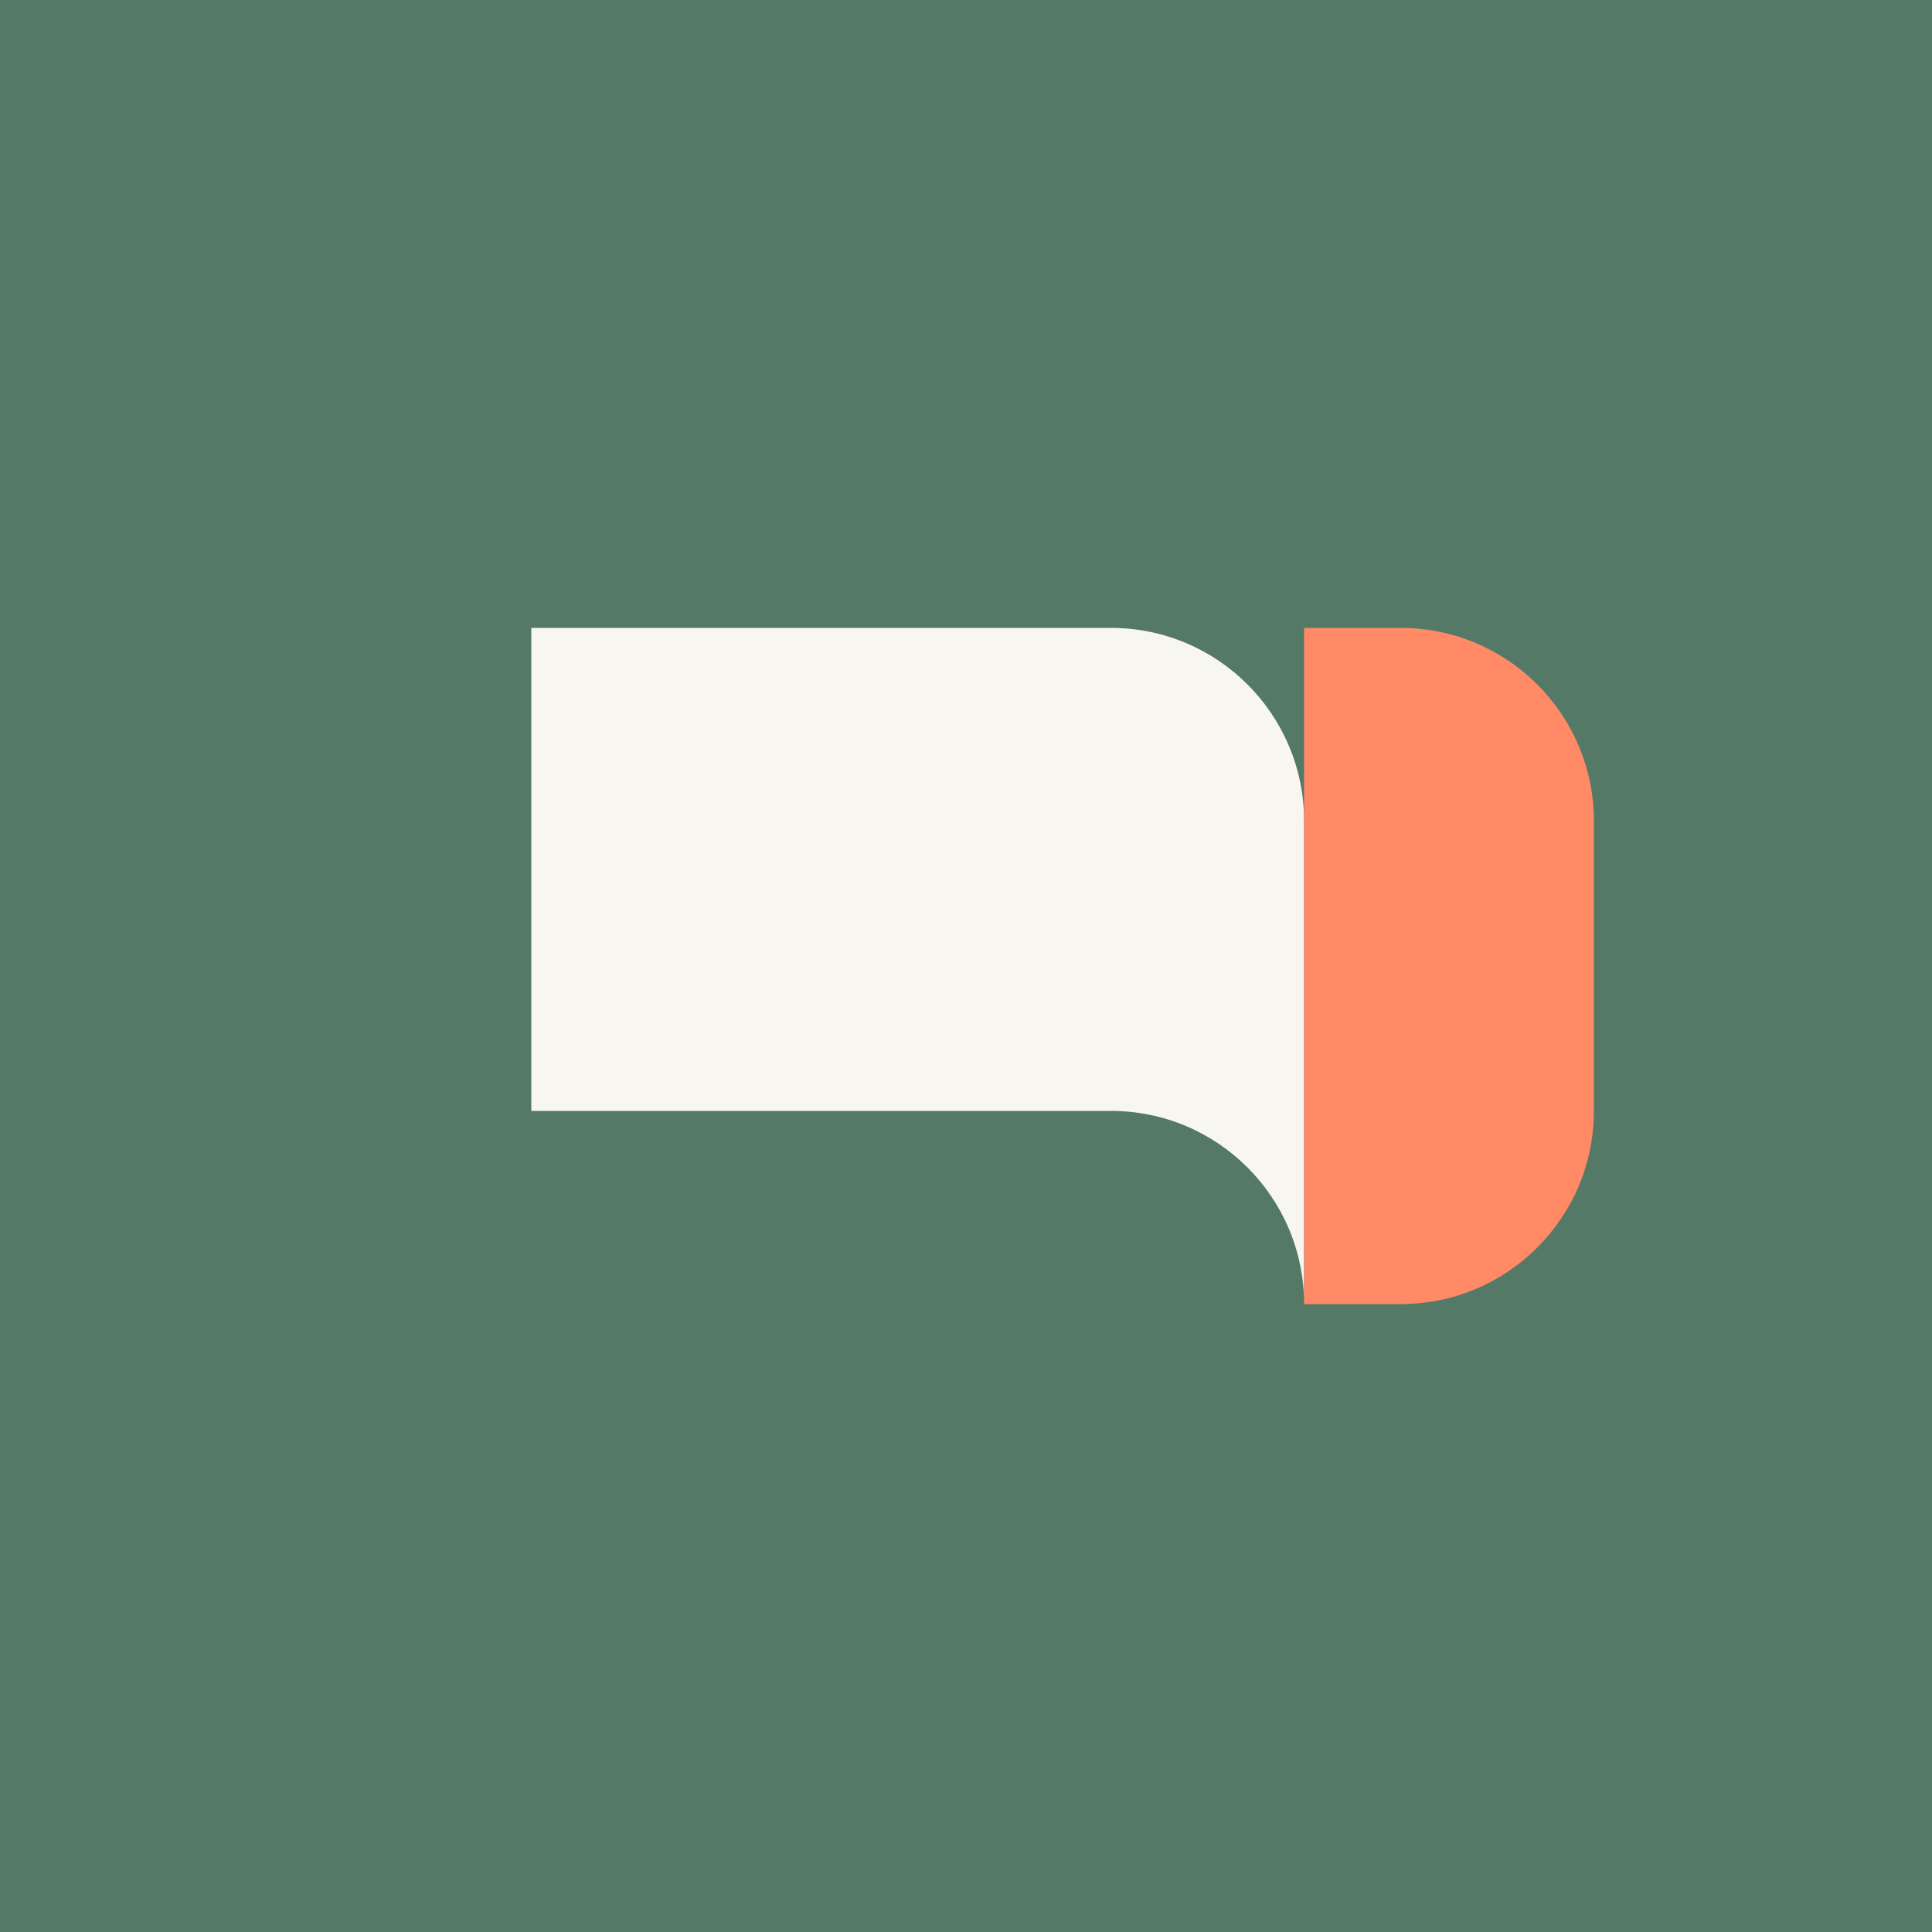
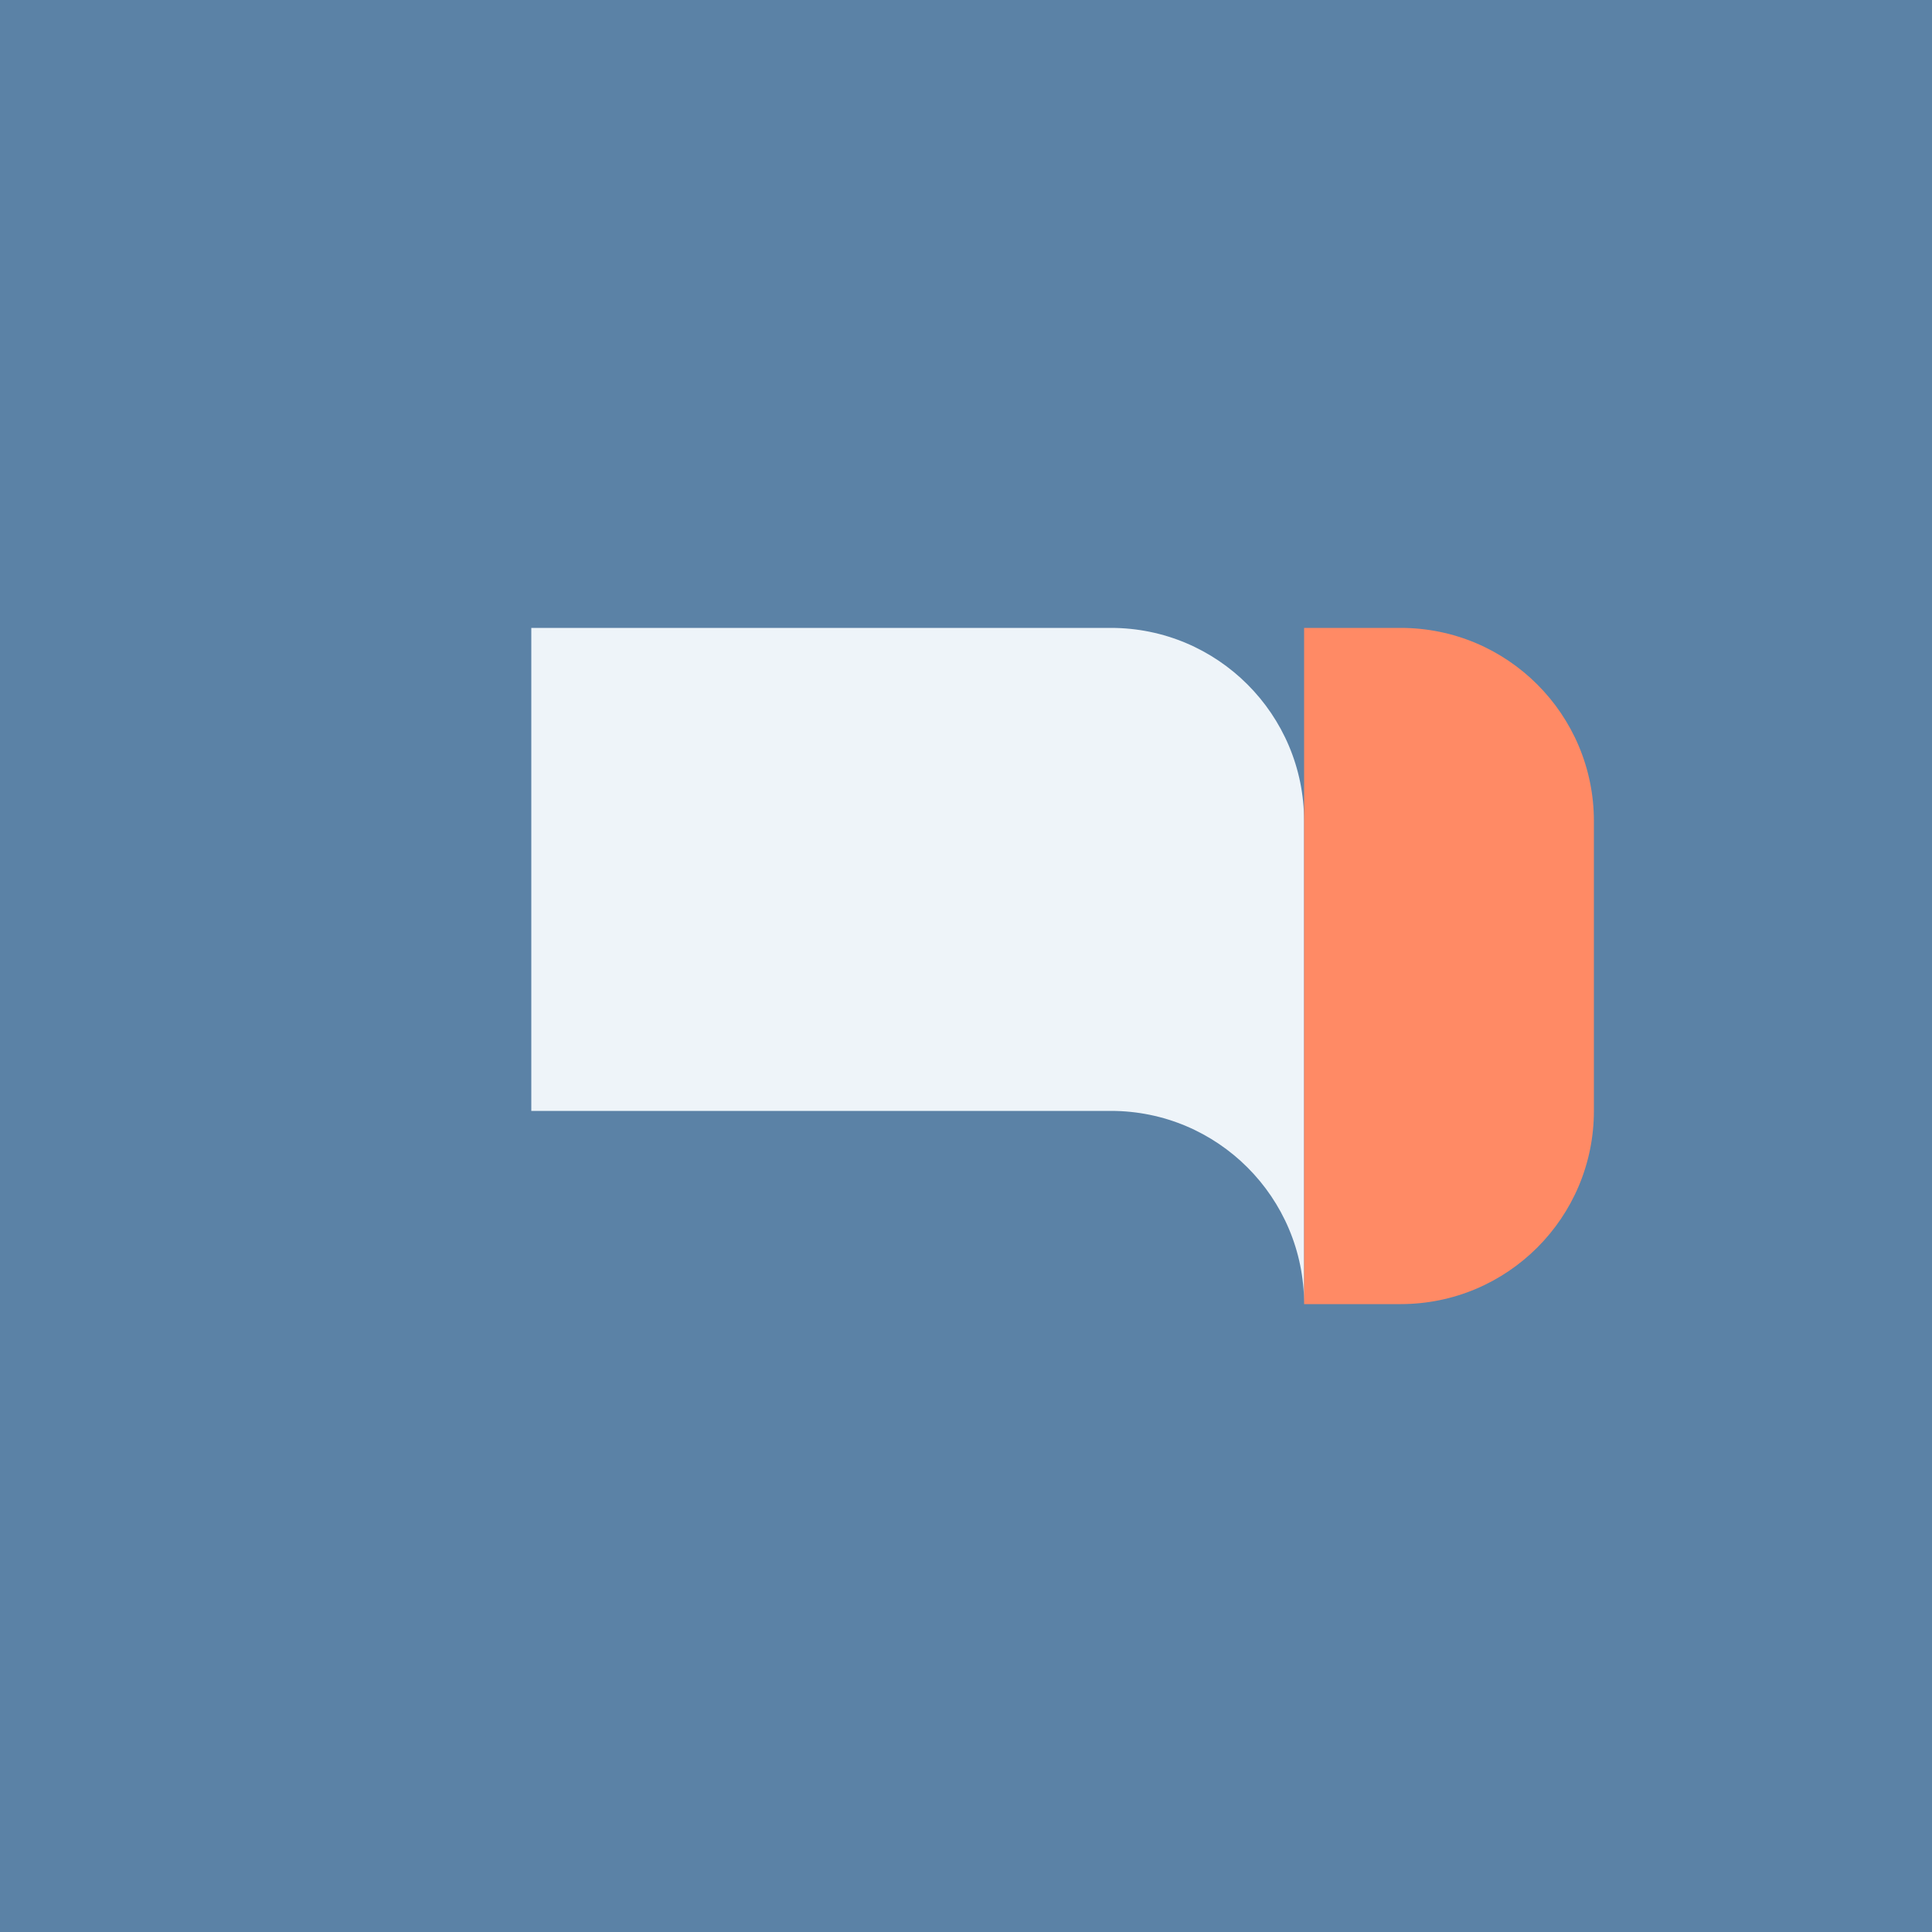
<svg xmlns="http://www.w3.org/2000/svg" width="512" height="512" viewBox="0 0 512 512">
-   <rect width="512" height="512" fill="#547A67" />
+   <rect width="512" height="512" fill="#5B82A6" />
  <g transform="translate(51.2 51.2) scale(6.4)">
-     <rect width="64" height="64" rx="14" fill="#547A67" />
-     <path d="M14 18h24a8 8 0 0 1 8 8v20a8 8 0 0 0-8-8H14z" fill="#F8F6F1" />
+     <rect width="64" height="64" rx="14" fill="#5B82A6" />
+     <path d="M14 18h24a8 8 0 0 1 8 8v20a8 8 0 0 0-8-8H14z" fill="#EEF4F9" />
    <path d="M50 18h-4v28h4a8 8 0 0 0 8-8v-12a8 8 0 0 0-8-8z" fill="#FF8A65" />
  </g>
</svg>
